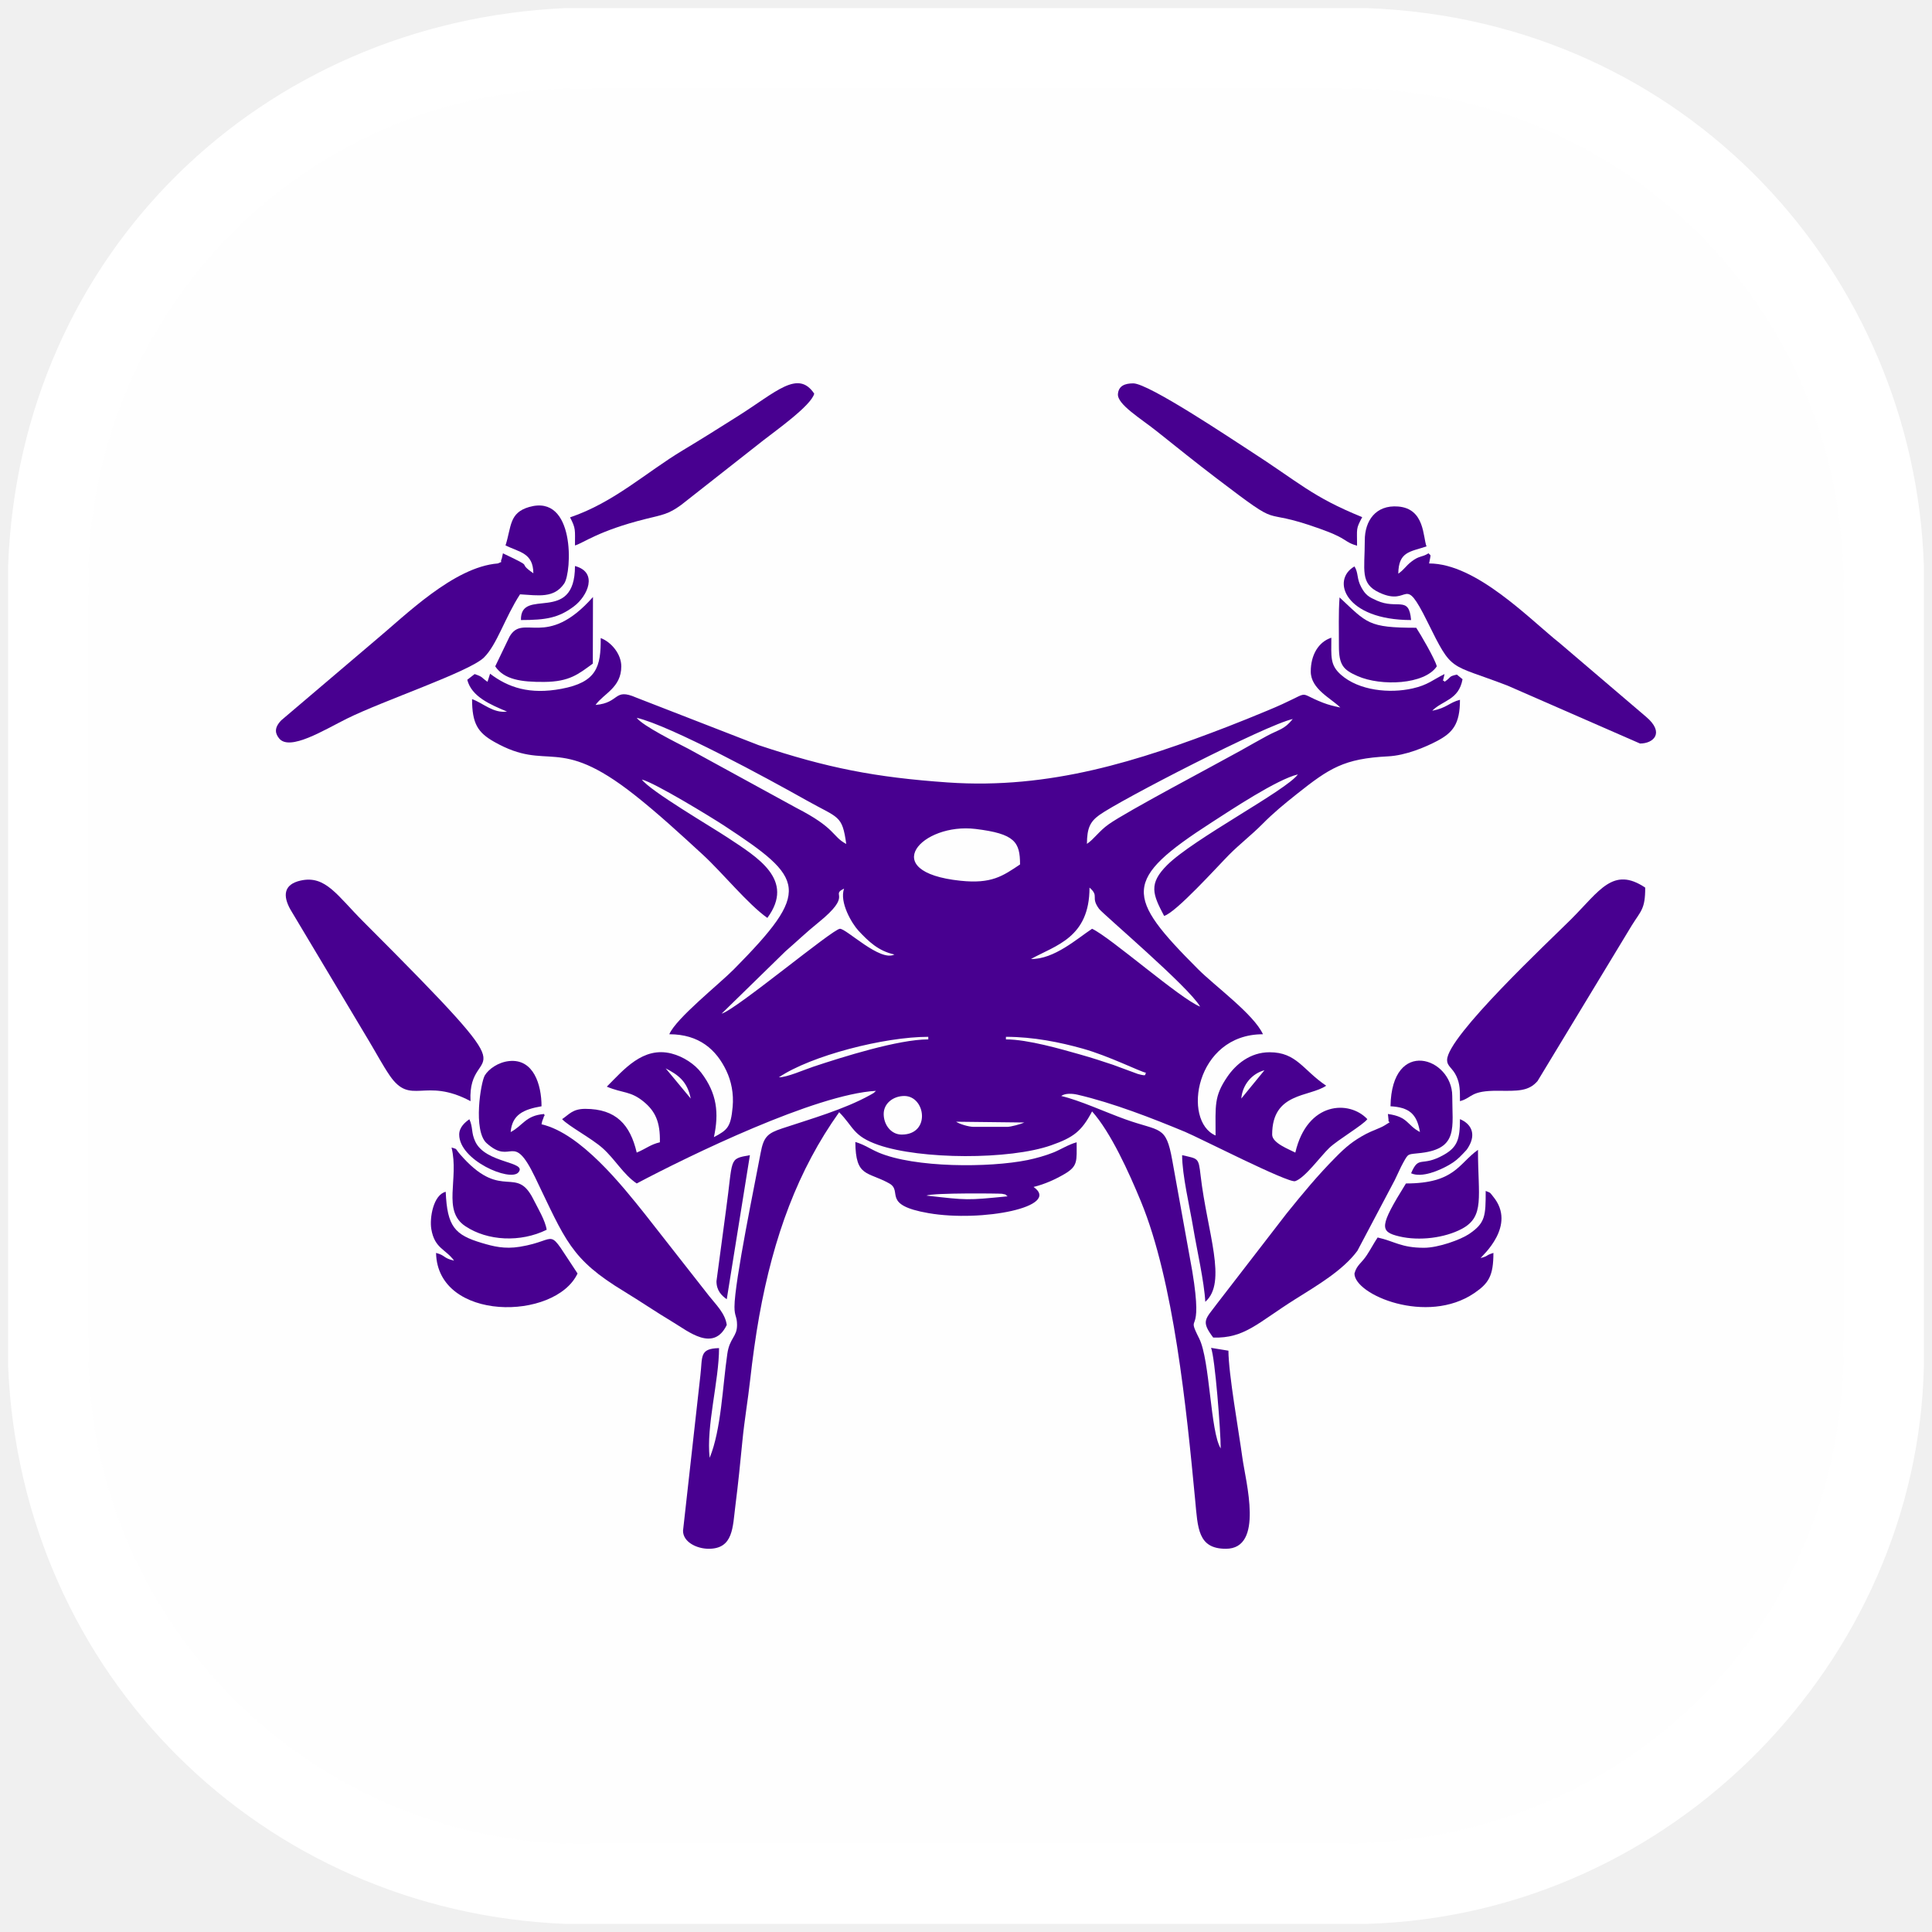
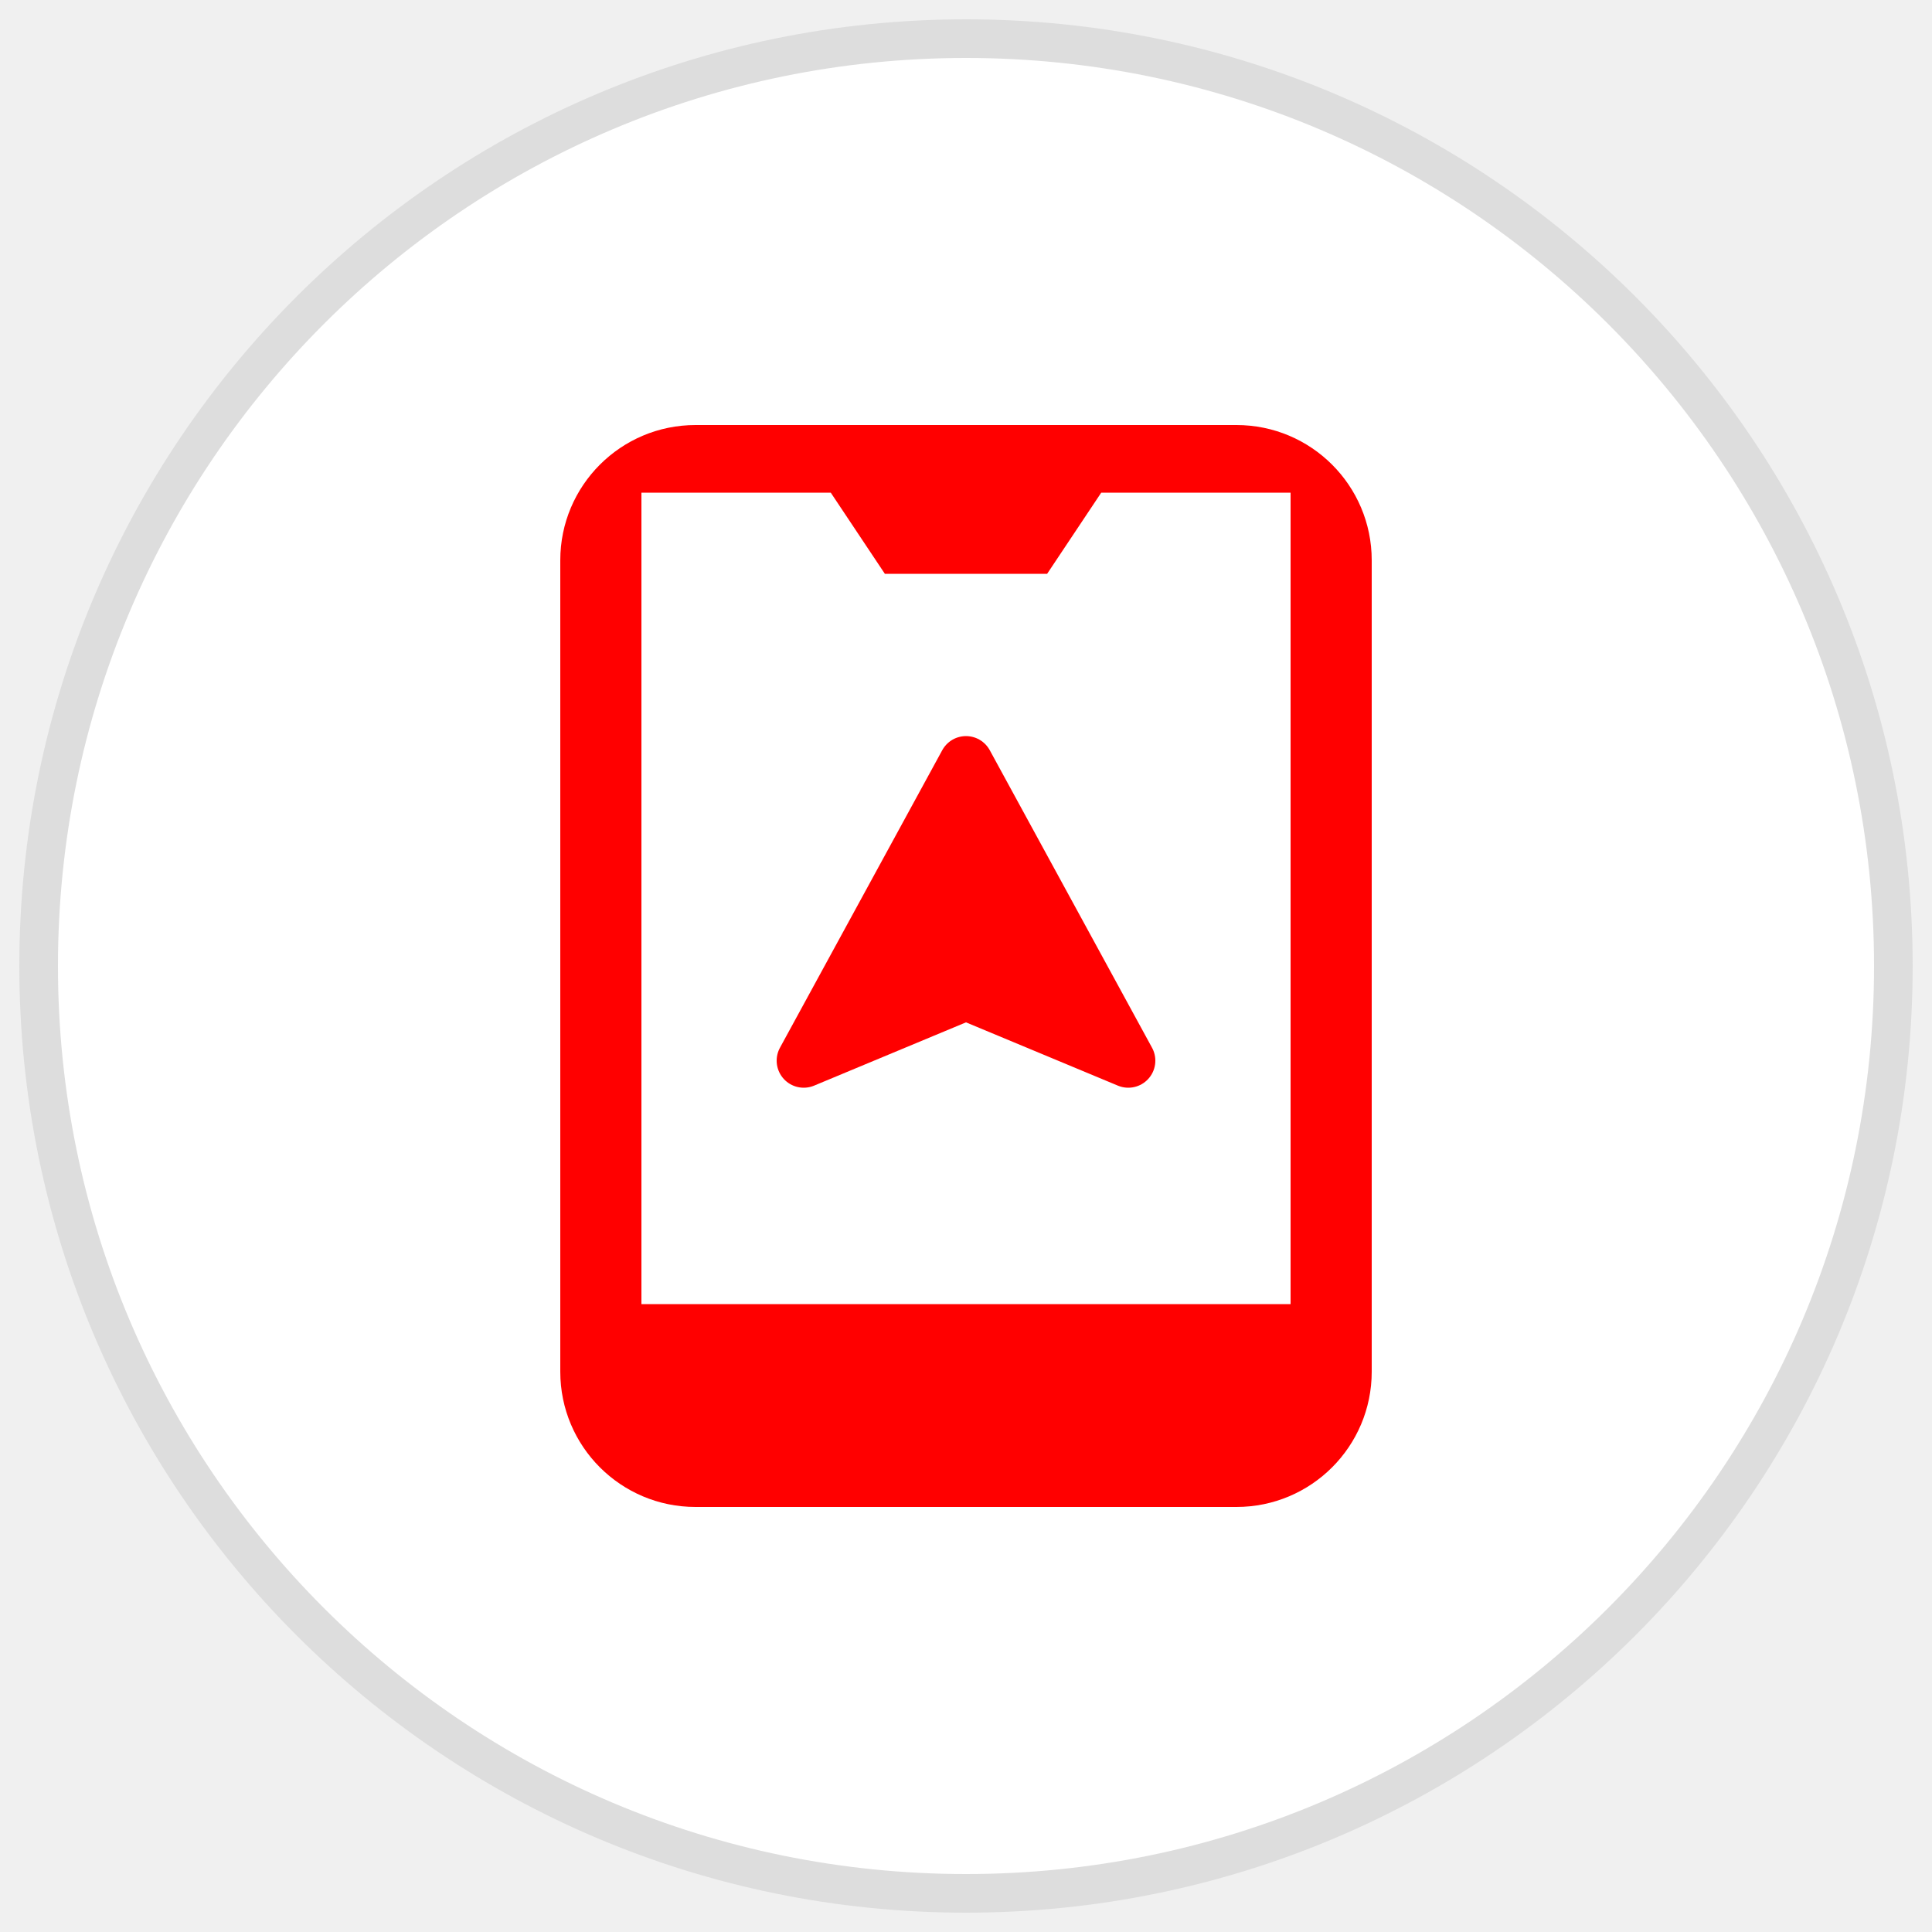
- <svg xmlns="http://www.w3.org/2000/svg" xml:space="preserve" width="19.05mm" height="19.05mm" version="1.1" style="shape-rendering:geometricPrecision; text-rendering:geometricPrecision; image-rendering:optimizeQuality; fill-rule:evenodd; clip-rule:evenodd" viewBox="0 0 1905 1905">
-   <defs>
-     <style type="text/css">
-    
-     .fil2 {fill:#480090}
-     .fil0 {fill:white;fill-rule:nonzero}
-     .fil1 {fill:#FEFEFE;fill-rule:nonzero;fill-opacity:0.996}
-    
-   </style>
-   </defs>
-   <g id="Layer_x0020_1">
-     <path id="path877-3" class="fil0" d="M1347.33 7.99l-789.61 0c-299.38,13.29 -538.14,241.2 -549.7,549.7l0 789.59c12.65,304.03 250.4,537.79 549.7,549.72l789.56 0c302.9,-8.76 543.27,-260.19 549.7,-549.7l0 -789.61c-9.37,-285.56 -232.07,-538.21 -549.65,-549.7z" />
-     <path id="path877-1" class="fil1" d="M1314.18 87.4l-723.34 0c-287.26,-10.03 -513.29,224.76 -503.5,503.5l0 723.31c-9.21,281.04 222.3,513 503.5,503.56l723.29 -0.01c285.43,4.34 511.84,-217.22 503.5,-503.5l0 -723.36c7.41,-286.73 -224.13,-511.02 -503.5,-503.53l0.05 0.03z" />
-     <g id="_2186422143920">
-       <path class="fil2" d="M960.13 1111.11c-5,0 -13.81,-2.68 -17.42,-5.07l67.37 0.78c-3.46,1.56 -13.29,4.29 -16.98,4.29l-32.97 0zm-88.79 -12.68c0,-10.67 9.67,-17.76 20.3,-17.76 21.04,0 26.33,38.05 -2.54,38.05 -10.58,0 -17.76,-9.77 -17.76,-20.29zm352.6 -15.22c1.15,-13.71 10.61,-24.7 22.83,-27.9l-22.83 27.9zm-542.85 0l-24.69 -29.77c12.04,6.29 21.29,12.61 24.69,29.77zm310.78 -60.88c26.94,0 53.37,5.36 75.86,11.68 25.7,7.23 55.28,22.18 62.36,23.83 -2.13,1.31 2.44,4.04 -8.28,1.06l-24.38 -8.99c-10.29,-3.43 -19.89,-6.63 -32.73,-10.25 -17.94,-5.05 -51.17,-14.8 -72.83,-14.8l0 -2.53zm-223.86 39.91c31.55,-21.31 103.83,-39.91 147.3,-39.91l0 2.53c-29.61,0 -84.58,17.37 -113.41,26.95 -9.07,3.02 -26.18,10.6 -33.89,10.43zm248.54 -116.63c24.48,-13.6 57.73,-20.95 57.73,-70.41 10.06,8.79 0.65,9.07 9.43,20.95 3.77,5.1 88.57,77.02 99.65,96.41 -19.4,-7.5 -88.59,-68.49 -106.54,-76.77 -14.77,9.73 -37.39,30.17 -60.27,29.82zm-242.09 -7.57c11.89,-10.31 20.33,-18.56 32.43,-28.35 35.08,-28.37 11.12,-26.69 25.39,-33.48 -4.83,13.49 7.77,34.61 14.26,41.55 9.69,10.36 19.47,19.95 35.35,23.39 -13.9,7.55 -47.17,-25.36 -53.67,-25.36 -6.91,0 -102.7,79.97 -116.69,83.71l62.93 -61.46zm231.33 -85.67c-17.24,11.55 -28.16,19.3 -58.83,16.06 -82.81,-8.74 -37.91,-57.51 15.06,-51.05 38.72,4.72 43.77,12.92 43.77,34.99zm65.95 -20.29c0.1,-15.29 2.99,-21.76 12.19,-28.41 20.09,-14.51 164.37,-88.94 190.75,-94.7 -8.24,10.33 -13.21,10.11 -25.39,16.63 -8.54,4.58 -17.33,9.67 -25.99,14.51 -25.2,14.07 -112.2,59.91 -130.21,72.71 -9.46,6.72 -14.19,14.46 -21.35,19.26zm-237.33 0.1c-14.45,-7.78 -9.68,-15.3 -49.28,-35.64l-106.57 -58.32c-10.89,-5.66 -44.92,-22.5 -50.74,-30.44 33.49,7.8 130.39,60.53 167.3,81.32 31.81,17.92 35.32,14.18 39.29,43.08zm-351.18 -167.89l-2.54 7.97c-6.5,-4.41 -4.04,-4.7 -12.68,-7.61l-7.28 5.63c4.28,16.72 22.7,24.41 39.19,31.35 -13.68,1.82 -23.37,-8.3 -34.45,-12.28 0,24.15 5.63,32.96 21.92,42.17 54.17,30.62 61.43,-8.22 138.06,52.13 22.83,17.98 45.68,38.96 67.66,59.19 19.14,17.61 44.51,48.88 63.52,62.24 27.77,-37.71 -10.07,-59.91 -39.01,-79.1 -16.24,-10.77 -76.43,-46 -84.73,-57.32 12.57,2.98 68.73,37.3 81.32,45.56 79.83,52.39 86.2,63.77 9.4,141.54 -14.15,14.33 -57.17,48.46 -63.65,64.03 29.56,0 46.38,15.31 56.22,35.96 4.8,10.05 7.45,22.39 6.22,35.77 -1.83,19.81 -4.96,22.58 -18.48,29.74 5.16,-23.78 3.05,-43.08 -12.46,-63.51 -6.31,-8.31 -17.52,-15.96 -29.42,-18.96 -28.13,-7.08 -46.94,15.9 -63.71,32.69 15.79,6.64 23.38,4.08 36.47,14.89 11.32,9.35 16.33,20.04 15.85,39.96 -9.3,2.17 -13.1,6.05 -22.83,10.15 -6.39,-27.42 -20.33,-43.12 -50.73,-43.12 -12.54,0 -15.84,5.48 -22.84,10.14 6.2,6.8 29.03,18.88 39.9,28.56 12.27,10.92 20.61,26.12 33.67,34.86 52.35,-27.7 176.28,-87.97 235.91,-91.32 -2.65,2.3 -0.69,1.32 -5.92,4.22 -25.73,14.22 -58.45,23.47 -86.44,32.78 -14.37,4.78 -18.39,8.05 -21.37,24.23 -4.99,27.1 -25.79,126.95 -25.79,151.85 0,9.25 2.54,9.21 2.54,17.76 0,11.96 -7.27,12.53 -9.6,28.48 -4.67,32.06 -6.01,74.74 -17.4,102.53 -3.61,-30.83 9.24,-76.01 9.24,-108.18 -19.67,0.44 -16.15,8.29 -18.43,27.2l-17.08 152.9c0,11.11 13.49,17.76 25.37,17.76 24.34,0 23.56,-21.4 26.24,-42.36 2.86,-22.42 4.84,-42.41 6.94,-64 2.02,-20.71 5.38,-39.78 7.72,-60.83 2.18,-19.68 5.4,-43 8.84,-62.15 14.13,-78.67 38.25,-144.17 78.85,-201.12 14.52,14.79 13.53,23.55 38.67,32.27 41.61,14.43 129.39,14.83 170.48,0.31 21.91,-7.73 29.81,-13.68 40.23,-33.36 18.45,20.61 36.35,60.13 48.17,88.8 32.4,78.6 44.92,204.46 53.45,294.15 2.66,27.95 2.61,48.29 30.28,48.29 37.9,0 19.53,-66.1 16.29,-89.83 -3.59,-26.3 -13.68,-82.73 -13.75,-105.49l-17.13 -2.79c3.9,9.4 9.52,82.37 9.52,99.18 -10.25,-16.16 -10.54,-86.97 -21.17,-108.29 -13.95,-27.97 4.62,2.87 -6.88,-66.59l-19.79 -109.67c-6.22,-34.43 -11.62,-27.54 -46.21,-39.97 -19.66,-7.07 -45.01,-18.76 -63.23,-23.01 3.96,-2.9 11.09,-2.44 16.18,-1.26 34.87,8.08 73.79,23.27 105.85,36.58 13.99,5.82 101.91,50.84 108.65,48.67 9.57,-3.08 24.83,-24.3 33.6,-32.74 8.27,-7.94 33.6,-22.79 37.59,-28.42 -17.68,-18.9 -59.24,-17.61 -71.02,32.98 -6.05,-3.2 -22.84,-9.31 -22.84,-17.76 0,-41.83 36.65,-36.81 53.28,-48.19 -23,-15.43 -29.01,-32.98 -55.81,-32.98 -19.31,0 -33.35,11.98 -41.72,24.24 -13.21,19.36 -11.55,28 -11.55,57.83 -33.09,-14.13 -20.16,-99.83 46.73,-99.83 -9.01,-19.69 -47.2,-47.36 -63.86,-64.04 -72.28,-72.37 -75.01,-87.89 13.54,-145 18.99,-12.24 64.34,-42.38 84.76,-47.16 -11.69,15.95 -102.79,63.43 -128.83,89.31 -18.67,18.55 -14.31,28.98 -3.08,50.2 11.51,-3.07 52.92,-49.04 64.04,-60.25 10.66,-10.73 22.19,-19.51 32.99,-30.43 10.69,-10.81 21.5,-19.71 33.9,-29.55 32.03,-25.41 46.32,-34.87 89.82,-37.08 17.68,-0.89 36.96,-9.14 48.26,-15.08 15.54,-8.18 22.71,-16.58 22.71,-40.69 -10.64,2.7 -12.93,8.08 -27.34,10.76 10.32,-10.36 26.2,-10.46 29.88,-31.05l-5.58 -4.57c-8.77,1.97 -4.81,2.17 -12.18,7.1 -2,-4.03 -2.6,4.67 0,-7.61 -11.23,5.41 -16.15,10.72 -31.52,14.18 -22.71,5.12 -52.84,2.19 -70.62,-13.52 -10.95,-9.68 -9.47,-17.8 -9.47,-36.51 -12.78,4.18 -20.29,17.13 -20.29,33.32 0,17.33 20.03,26.39 29.14,35.51 -6.62,-1.38 -11.58,-2.61 -16.98,-4.69 -29.08,-11.23 -6.97,-12.04 -54.9,7.72 -15.04,6.2 -25.75,10.63 -39.74,16.02 -86.6,33.36 -174.4,61.9 -275.49,54.83 -71.46,-5 -118.84,-14.24 -186.47,-36.78l-120.74 -46.92c-22.37,-9.78 -15.85,5.27 -40.03,7.28 8.05,-11.32 25.37,-16.98 25.37,-38.05 0,-12.24 -9.89,-23.98 -20.29,-27.9 0.25,28.43 -3.96,43.55 -38.82,50.07 -31.13,5.82 -52.27,-1.19 -70.26,-14.92z" />
-       <path class="fil2" d="M716.6 1306.44c-1.49,-11.33 -10.53,-19.91 -17.26,-28.39l-63.49 -81.01c-22.17,-27.73 -63.13,-79.54 -101.89,-88.46 0.58,-3.7 1.49,-4.89 1.7,-5.7 1.56,-5.94 2.18,0.17 0.84,-4.45 -18.4,1.53 -20.62,11.3 -32.98,17.82 1.42,-17.27 12.76,-22.36 30.44,-25.43 0,-21.34 -7.86,-47.12 -32.02,-44.57 -10.66,1.12 -20.08,7.83 -23.89,14.09 -3.99,6.56 -11.81,54.63 1.78,66.86 25.11,22.6 25.45,-12.62 47.66,33.38 30.29,62.72 35.12,80.76 87.8,112.74 16.31,9.9 31.26,20.2 48.28,30.38 15.13,9.04 39.98,29.88 53.03,2.74z" />
-       <path class="fil2" d="M1371.07 1090.82c18.2,1.02 26.04,7.36 29.02,25.37 -13.02,-6.79 -11.31,-14.96 -31.55,-17.76 -0.15,0.33 0.09,0.62 0.1,1.09l0.49 4.69c-0.69,4.29 5.22,-0.31 -4.1,5.6 -3.77,2.39 -12.7,5.41 -17.67,8.05 -13.45,7.13 -20.61,13.35 -30.2,23.05 -18.08,18.27 -31.69,34.77 -48.45,55.51l-68.49 88.75c-11.67,15.79 -16.41,17.17 -3.95,33.72 31.03,0.86 43.54,-14.35 80.88,-37.85 21.4,-13.46 47.02,-28.36 61.29,-47.76l36.86 -69.74c3.09,-6.2 5.48,-12.1 8.3,-17.11 5.53,-9.85 4.08,-7.91 17.95,-9.63 36.51,-4.51 30.4,-25.17 30.4,-56.13 0,-37.82 -59.73,-58.25 -60.88,10.15z" />
-       <path class="fil2" d="M498.45 537.82c13.88,6.75 27.27,7.35 27.46,27.46 -18.21,-12.64 4.27,-3.48 -30,-19.68l-1.14 5.23c-2.6,5.24 2.88,1.61 -3.93,4.75 -43.44,3.45 -91.29,51.37 -120.06,75.24l-93.34 79.33c-7.94,8.05 -5.57,13.77 -2.22,17.92 10.39,12.91 44.57,-8.41 66.79,-19.45 35.93,-17.85 120.79,-46.24 135.13,-60.26 12.87,-12.58 20.71,-39.42 35.63,-62.34 18.18,1.09 33.47,4.1 43.53,-10.62 7.67,-11.22 11.14,-88.75 -34.64,-75.46 -19.77,5.74 -17.29,19.4 -23.21,37.88z" />
-       <path class="fil2" d="M1345.71 532.74c0,29.85 -4.92,42.65 14.45,51.63 30.95,14.33 23.04,-20.3 47.29,28.69 25.07,50.65 20.39,40.43 79.09,63.01l130.59 57.07c13.24,0 24.57,-10.52 6.08,-26.25l-84.96 -72.47c-29.91,-23.75 -82.4,-78.84 -129.13,-78.84 2.09,-10.75 1.71,-6.96 -0.5,-10.04 -6.83,4.24 -8.95,2.1 -16.72,8.07 -5.95,4.57 -7.09,7.83 -13.16,12.05 0.31,-21.87 11.52,-21.45 27.85,-26.89 -3.63,-9.2 -1.59,-37.24 -28,-39.34 -22.25,-1.78 -32.88,14.29 -32.88,33.31z" />
-       <path class="fil2" d="M463.94 1085.75c-3.26,-63.61 71,-0.3 -105.64,-176.94 -25.93,-25.92 -37.31,-46.06 -61.92,-40.54 -16.79,3.77 -17.62,15.04 -9.99,28.6l77.85 130.26c6.37,10.64 13.35,23.62 19.98,33.3 20.99,30.64 34.23,1.1 79.72,25.32z" />
-       <path class="fil2" d="M1426.88 1045.16c0,6.44 5.39,7.72 9.23,16.13 3.52,7.7 3.45,14.02 3.45,24.46 12.74,-3.41 9.67,-10.49 37.98,-10.23 18.52,0.18 29.75,0.73 38.57,-9.65l92.8 -153.27c8.94,-14.47 13.41,-16.06 13.3,-37.4 -31.66,-21.2 -45.03,3.17 -72.93,31.07 -20.86,20.86 -122.4,115.67 -122.4,138.89z" />
-       <path class="fil2" d="M1338.1 538.1c0,-17.62 -1.29,-16.17 5.07,-28.19 -49.72,-20.2 -61.58,-33.83 -111.56,-65.98 -17.78,-11.44 -98.96,-65.92 -114.21,-65.92 -8.07,0 -14.42,2.31 -15.09,10.5 -0.83,10.21 22.39,24.01 38.67,37.01 20.32,16.22 38.09,30.52 58.14,45.79 70.97,54.04 38.03,26.94 102.14,49.97 5.7,2.05 12.46,4.55 18.06,7.37 8.51,4.27 9.5,6.77 18.78,9.45z" />
-       <path class="fil2" d="M562.09 510.14c5.82,11.17 4.85,12.25 4.85,27.68 7.51,-1.9 22.85,-14.51 70.07,-26.2 16.27,-4.03 21.99,-4.52 34.65,-13.76l80.93 -63.61c10.97,-8.67 47.32,-34.24 50.26,-46.1 -16,-23.9 -37.43,-1.74 -74.65,21.78 -19.37,12.25 -36.52,23.03 -54.76,33.97 -36.28,21.73 -67.79,51.45 -111.35,66.24z" />
-       <path class="fil2" d="M993.55 1179.6c-40.55,4 -39.56,3.85 -80.12,-0.72 7.11,-2.88 72.84,-2.1 74.51,-1.78 5.9,1.13 2.3,0.41 5.61,2.5zm25.59 -9.24c11.38,-2.82 21.72,-7.59 30.61,-12.82 13.27,-7.8 11.85,-12.81 11.85,-31.21 -7.9,2.09 -15.71,7.16 -22.96,10.07 -7.49,3.01 -17.27,5.78 -25.49,7.45 -37.86,7.68 -111.19,7.72 -146.85,-7.4 -7.65,-3.24 -14.17,-7.89 -22.92,-10.45 0.28,34.9 11.7,28.85 33.29,40.78 14.23,7.87 -8.31,21.29 39,29.43 52.62,9.06 131.07,-6.32 103.47,-25.85z" />
-       <path class="fil2" d="M1404.05 1230.34c-22.59,0 -28.94,-6.43 -45.66,-10.15 -3.95,5.9 -6.5,11.04 -10.6,17.3 -5.43,8.3 -9.93,9.64 -12.26,18.21 -0.08,20.96 71.55,51.16 118.23,19.28 14.18,-9.68 18.78,-17.02 18.78,-39.57 -8.43,2.6 -4.13,2.85 -12.68,5.07 1.38,-2.06 36.05,-32.06 12.41,-60.64 -3.37,-4.07 -1.87,-3.44 -7.34,-5.54 0,24.57 -0.29,31.53 -16.23,42.35 -8.44,5.73 -30.41,13.69 -44.65,13.69z" />
-       <path class="fil2" d="M447.71 1243.02c-11.11,-2.62 -8.14,-5.06 -17.75,-7.61 1.42,68.03 117.48,67.06 139.52,20.29 -32.36,-48.43 -16.13,-33.02 -56.89,-26.36 -15.25,2.49 -26.36,-0.44 -37.34,-3.7 -26.88,-7.97 -34.31,-16.2 -35.76,-50.5 -12.22,2.91 -16.07,25.83 -14.19,36.85 3.27,19.21 14.18,19.55 22.41,31.03z" />
-       <path class="fil2" d="M1416.73 657.04c-1.83,-7.34 -16.33,-32.13 -20.29,-38.05 -47.61,0 -48.42,-4.59 -75.6,-29.93 -1.17,15.22 -0.58,32.38 -0.63,47.83 -0.06,19.06 4.43,23.59 18.38,29.74 23.26,10.25 66.1,8.4 78.14,-9.59z" />
-       <path class="fil2" d="M488.3 657.04c8.76,13.08 25.66,15.52 48.28,15.35 25.01,-0.18 33.65,-7.66 47.95,-18.05l0.16 -65.68c-46.22,52.27 -68.84,15.34 -82.35,39.22l-14.04 29.16z" />
-       <path class="fil2" d="M1386.29 1166.92c-26.22,42.29 -26.26,47.52 -6.55,52.21 19.88,4.72 44.85,1.44 61.51,-7.37 23.03,-12.17 16.07,-31.72 16.07,-77.99 -19.02,13.43 -22.75,33.15 -71.03,33.15z" />
-       <path class="fil2" d="M539.03 1212.58c-1.32,-9.11 -8.8,-21.46 -13.07,-29.98 -16.92,-33.81 -30.4,0.84 -68.73,-40.42 -11.14,-11.99 -4.39,-8.01 -11.99,-10.71 7.64,31.25 -9.55,62.16 13.59,77.59 21.81,14.55 54.33,16.27 80.2,3.52z" />
-       <path class="fil2" d="M1188.43 1283.61c21.97,-19.18 1.94,-68.15 -4.63,-124.73 -2.04,-17.64 -2.23,-16.14 -18.2,-19.86 0,19.67 7.51,50.94 11.1,72.53 3.25,19.52 10.81,52.89 11.73,72.06z" />
-       <path class="fil2" d="M706.46 1263.31c0,9.34 5.12,14.21 10.14,17.76l22.83 -142.05c-21.54,3.85 -16.34,2.45 -23.69,55.03l-9.28 69.26z" />
-       <path class="fil2" d="M513.67 611.38c24.86,0 37.23,-2.16 52.37,-13.59 13.3,-10.05 24.06,-33.49 0.9,-39.68 0,58.52 -54.02,20.11 -53.27,53.27z" />
-       <path class="fil2" d="M1391.37 611.38c-2.05,-24.55 -13.34,-9.94 -33.98,-19.27 -7.56,-3.41 -10.85,-5.22 -15.05,-12.92 -4.89,-8.98 -2.6,-13.81 -6.78,-20.69 -23.41,13.34 -9.38,52.88 55.81,52.88z" />
-       <path class="fil2" d="M452.79 1118.72c0,25.47 50.22,46.81 58.34,37.32 9.36,-10.93 -32.2,-8.57 -42.47,-30.36 -4.28,-9.09 -2.07,-13.78 -5.83,-22.07 -4.24,2.95 -10.04,7.85 -10.04,15.11z" />
-       <path class="fil2" d="M1391.37 1156.88c10.65,4.81 28.15,-2.86 37.53,-8.25 6.05,-3.48 9.19,-6.39 13.96,-11.4 2.86,-3.01 3.41,-3.29 5.58,-7.12 7.14,-12.58 1.81,-22.18 -8.88,-26.61 0,19.79 -2.59,27.57 -15.67,35.05 -22.57,12.91 -24.64,-0.23 -32.52,18.33z" />
-     </g>
+ <svg xmlns="http://www.w3.org/2000/svg" viewBox="0 0 100 100" width="100%" height="100%">
+   <circle cx="50" cy="50" r="48" fill="#FFFFFF" stroke="#DDDDDD" stroke-width="2" />
+   <g transform="translate(15, 15) scale(0.7)">
+     <path fill="#FF0000" fill-rule="evenodd" d="M 30 10 h 40 a 10 10 0 0 1 10 10 v 60 a 10 10 0 0 1 -10 10 h -40 a 10 10 0 0 1 -10 -10 v -60 a 10 10 0 0 1 10 -10 Z M 26 15 v 60 h 48 v -60 h -14 l -4 6 h -12 l -4 -6 h -14 Z" />
+     <path fill="#FF0000" stroke="#FF0000" stroke-width="4" stroke-linejoin="round" d="M 50 35 L 38 57 L 50 52 L 62 57 Z" />
  </g>
</svg>
